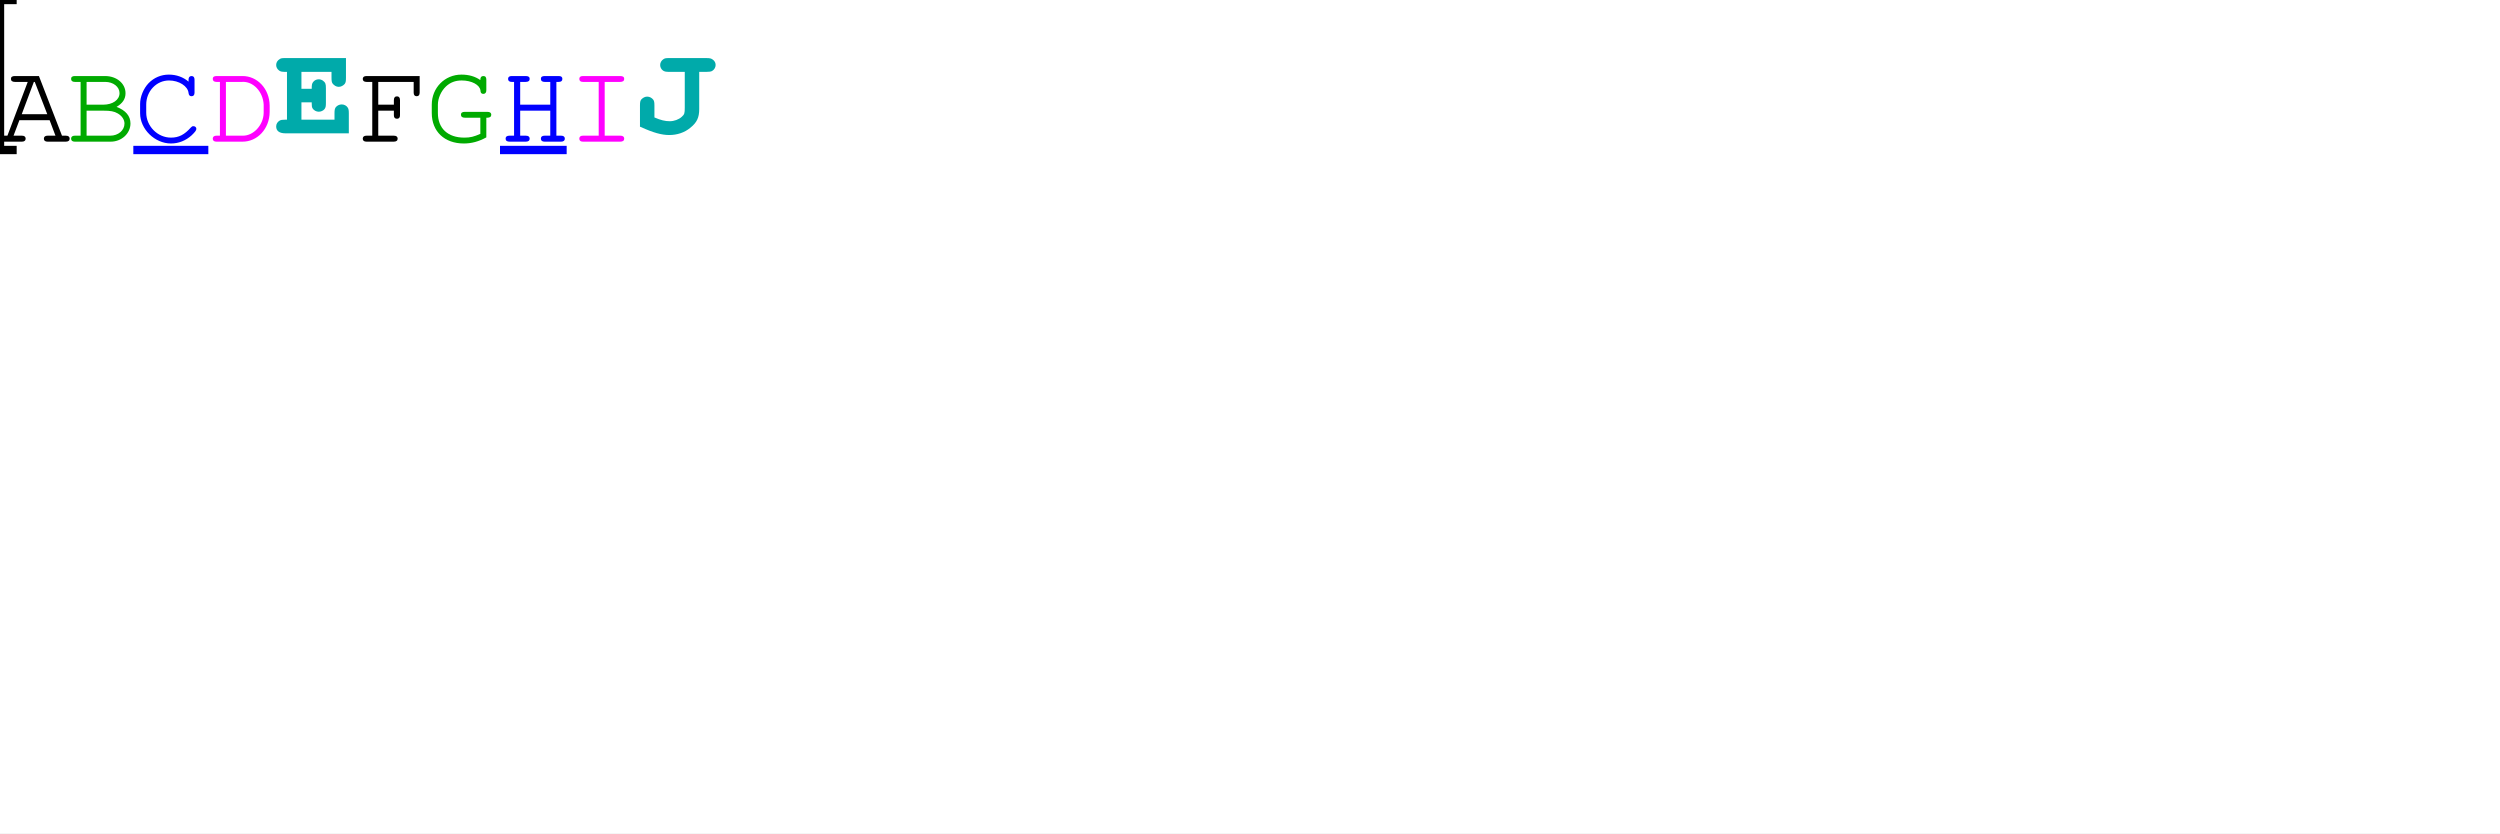
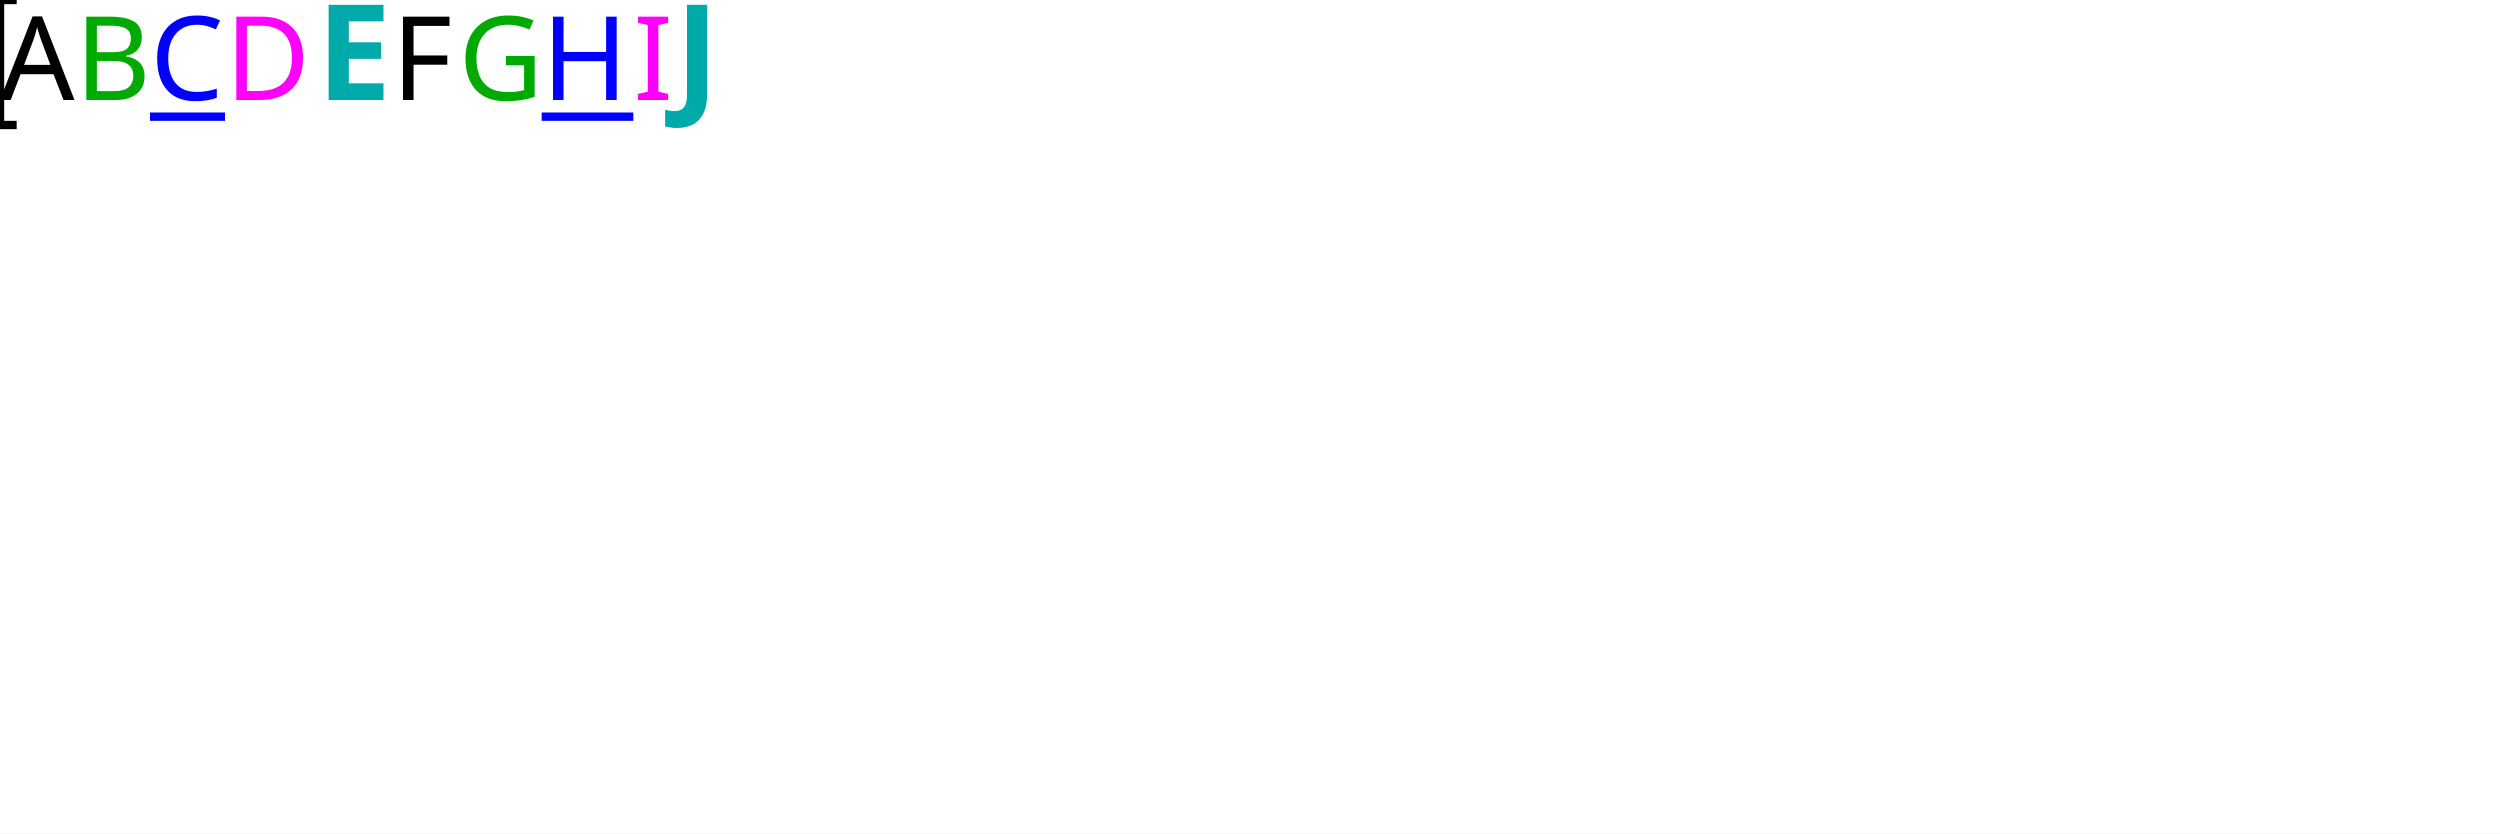
<svg xmlns="http://www.w3.org/2000/svg" width="300" height="100" viewBox="0 0 300 100">
+   <style>
+             @font-face { font-family: 'SnapshotSans'; font-weight: 500; font-style: normal; src: url('../NotoSans-Medium.ttf') format('truetype'); }
+             @font-face { font-family: 'SnapshotSans'; font-weight: 700; font-style: normal; src: url('../NotoSans-Bold.ttf') format('truetype'); }
+             @font-face { font-family: 'SnapshotSans'; font-weight: 500; font-style: italic; src: url('../NotoSans-MediumItalic.ttf') format('truetype'); }
+             @font-face { font-family: 'SnapshotSans'; font-weight: 700; font-style: italic; src: url('../NotoSans-BoldItalic.ttf') format('truetype'); }
+             </style>
  <rect width="300" height="100" fill="#ffffff" />
  <defs>
    <clipPath id="clip-0-0-300-100">
      <rect x="0" y="0" width="300" height="100" />
    </clipPath>
  </defs>
-   <rect x="0" y="0" width="8" height="19" fill="#ffffff" clip-path="url(#clip-0-0-300-100)" />
-   <rect x="8" y="0" width="8" height="19" fill="#ffffff" clip-path="url(#clip-0-0-300-100)" />
-   <rect x="16" y="0" width="9" height="19" fill="#ffffff" clip-path="url(#clip-0-0-300-100)" />
-   <rect x="25" y="0" width="8" height="19" fill="#ffffff" clip-path="url(#clip-0-0-300-100)" />
-   <rect x="33" y="0" width="10" height="19" fill="#ffffff" clip-path="url(#clip-0-0-300-100)" />
-   <rect x="43" y="0" width="8" height="19" fill="#ffffff" clip-path="url(#clip-0-0-300-100)" />
-   <rect x="51" y="0" width="9" height="19" fill="#ffffff" clip-path="url(#clip-0-0-300-100)" />
-   <rect x="60" y="0" width="8" height="19" fill="#ffffff" clip-path="url(#clip-0-0-300-100)" />
-   <rect x="68" y="0" width="8" height="19" fill="#ffffff" clip-path="url(#clip-0-0-300-100)" />
-   <rect x="76" y="0" width="10" height="19" fill="#ffffff" clip-path="url(#clip-0-0-300-100)" />
-   <rect x="86" y="0" width="214" height="19" fill="#ffffff" clip-path="url(#clip-0-0-300-100)" />
-   <text x="0" y="17" fill="#000000" font-family="Courier, 'Courier New', monospace" font-size="14" font-weight="normal" font-style="normal" clip-path="url(#clip-0-0-300-100)">A</text>
-   <text x="8" y="17" fill="#00aa00" font-family="Courier, 'Courier New', monospace" font-size="14" font-weight="normal" font-style="normal" clip-path="url(#clip-0-0-300-100)">B</text>
-   <text x="16" y="17" fill="#0000ff" font-family="Courier, 'Courier New', monospace" font-size="14" font-weight="normal" font-style="normal" clip-path="url(#clip-0-0-300-100)">C</text>
-   <line x1="16" y1="18" x2="25" y2="18" stroke="#0000ff" stroke-width="1" />
-   <text x="25" y="17" fill="#ff00ff" font-family="Courier, 'Courier New', monospace" font-size="14" font-weight="normal" font-style="normal" clip-path="url(#clip-0-0-300-100)">D</text>
-   <text x="33" y="16" fill="#00aaaa" font-family="Courier, 'Courier New', monospace" font-size="16" font-weight="bold" font-style="normal" clip-path="url(#clip-0-0-300-100)">E</text>
-   <text x="43" y="17" fill="#000000" font-family="Courier, 'Courier New', monospace" font-size="14" font-weight="normal" font-style="normal" clip-path="url(#clip-0-0-300-100)">F</text>
-   <text x="51" y="17" fill="#00aa00" font-family="Courier, 'Courier New', monospace" font-size="14" font-weight="normal" font-style="normal" clip-path="url(#clip-0-0-300-100)">G</text>
-   <text x="60" y="17" fill="#0000ff" font-family="Courier, 'Courier New', monospace" font-size="14" font-weight="normal" font-style="normal" clip-path="url(#clip-0-0-300-100)">H</text>
-   <line x1="60" y1="18" x2="68" y2="18" stroke="#0000ff" stroke-width="1" />
-   <text x="68" y="17" fill="#ff00ff" font-family="Courier, 'Courier New', monospace" font-size="14" font-weight="normal" font-style="normal" clip-path="url(#clip-0-0-300-100)">I</text>
-   <text x="76" y="16" fill="#00aaaa" font-family="Courier, 'Courier New', monospace" font-size="16" font-weight="bold" font-style="normal" clip-path="url(#clip-0-0-300-100)">J</text>
-   <rect x="0" y="19" width="300" height="19" fill="#ffffff" clip-path="url(#clip-0-0-300-100)" />
-   <rect x="0" y="38" width="300" height="19" fill="#ffffff" clip-path="url(#clip-0-0-300-100)" />
-   <rect x="0" y="57" width="300" height="19" fill="#ffffff" clip-path="url(#clip-0-0-300-100)" />
-   <rect x="0" y="76" width="300" height="19" fill="#ffffff" clip-path="url(#clip-0-0-300-100)" />
+   <rect x="0" y="0" width="9" height="16" fill="#ffffff" clip-path="url(#clip-0-0-300-100)" />
+   <rect x="9" y="0" width="9" height="16" fill="#ffffff" clip-path="url(#clip-0-0-300-100)" />
+   <rect x="18" y="0" width="9" height="16" fill="#ffffff" clip-path="url(#clip-0-0-300-100)" />
+   <rect x="27" y="0" width="11" height="16" fill="#ffffff" clip-path="url(#clip-0-0-300-100)" />
+   <rect x="38" y="0" width="9" height="16" fill="#ffffff" clip-path="url(#clip-0-0-300-100)" />
+   <rect x="47" y="0" width="8" height="16" fill="#ffffff" clip-path="url(#clip-0-0-300-100)" />
+   <rect x="55" y="0" width="10" height="16" fill="#ffffff" clip-path="url(#clip-0-0-300-100)" />
+   <rect x="65" y="0" width="11" height="16" fill="#ffffff" clip-path="url(#clip-0-0-300-100)" />
+   <rect x="76" y="0" width="5" height="16" fill="#ffffff" clip-path="url(#clip-0-0-300-100)" />
+   <rect x="81" y="0" width="6" height="16" fill="#ffffff" clip-path="url(#clip-0-0-300-100)" />
+   <rect x="87" y="0" width="213" height="16" fill="#ffffff" clip-path="url(#clip-0-0-300-100)" />
+   <text x="0" y="12" fill="#000000" font-family="SnapshotSans" font-size="14" font-weight="normal" font-style="normal" clip-path="url(#clip-0-0-300-100)">A</text>
+   <text x="9" y="12" fill="#00aa00" font-family="SnapshotSans" font-size="14" font-weight="normal" font-style="normal" clip-path="url(#clip-0-0-300-100)">B</text>
+   <text x="18" y="12" fill="#0000ff" font-family="SnapshotSans" font-size="14" font-weight="normal" font-style="normal" clip-path="url(#clip-0-0-300-100)">C</text>
+   <line x1="18" y1="14" x2="27" y2="14" stroke="#0000ff" stroke-width="1" />
+   <text x="27" y="12" fill="#ff00ff" font-family="SnapshotSans" font-size="14" font-weight="normal" font-style="normal" clip-path="url(#clip-0-0-300-100)">D</text>
+   <text x="38" y="12" fill="#00aaaa" font-family="SnapshotSans" font-size="16" font-weight="bold" font-style="normal" clip-path="url(#clip-0-0-300-100)">E</text>
+   <text x="47" y="12" fill="#000000" font-family="SnapshotSans" font-size="14" font-weight="normal" font-style="normal" clip-path="url(#clip-0-0-300-100)">F</text>
+   <text x="55" y="12" fill="#00aa00" font-family="SnapshotSans" font-size="14" font-weight="normal" font-style="normal" clip-path="url(#clip-0-0-300-100)">G</text>
+   <text x="65" y="12" fill="#0000ff" font-family="SnapshotSans" font-size="14" font-weight="normal" font-style="normal" clip-path="url(#clip-0-0-300-100)">H</text>
+   <line x1="65" y1="14" x2="76" y2="14" stroke="#0000ff" stroke-width="1" />
+   <text x="76" y="12" fill="#ff00ff" font-family="SnapshotSans" font-size="14" font-weight="normal" font-style="normal" clip-path="url(#clip-0-0-300-100)">I</text>
+   <text x="81" y="12" fill="#00aaaa" font-family="SnapshotSans" font-size="16" font-weight="bold" font-style="normal" clip-path="url(#clip-0-0-300-100)">J</text>
+   <rect x="0" y="16" width="300" height="16" fill="#ffffff" clip-path="url(#clip-0-0-300-100)" />
+   <rect x="0" y="32" width="300" height="16" fill="#ffffff" clip-path="url(#clip-0-0-300-100)" />
+   <rect x="0" y="48" width="300" height="16" fill="#ffffff" clip-path="url(#clip-0-0-300-100)" />
+   <rect x="0" y="64" width="300" height="16" fill="#ffffff" clip-path="url(#clip-0-0-300-100)" />
+   <rect x="0" y="80" width="300" height="16" fill="#ffffff" clip-path="url(#clip-0-0-300-100)" />
  <line x1="-2" y1="0" x2="2" y2="0" stroke="#000000" stroke-width="1" />
-   <line x1="0" y1="0" x2="0" y2="18" stroke="#000000" stroke-width="1" />
-   <line x1="-2" y1="18" x2="2" y2="18" stroke="#000000" stroke-width="1" />
+   <line x1="0" y1="0" x2="0" y2="15" stroke="#000000" stroke-width="1" />
+   <line x1="-2" y1="15" x2="2" y2="15" stroke="#000000" stroke-width="1" />
</svg>
